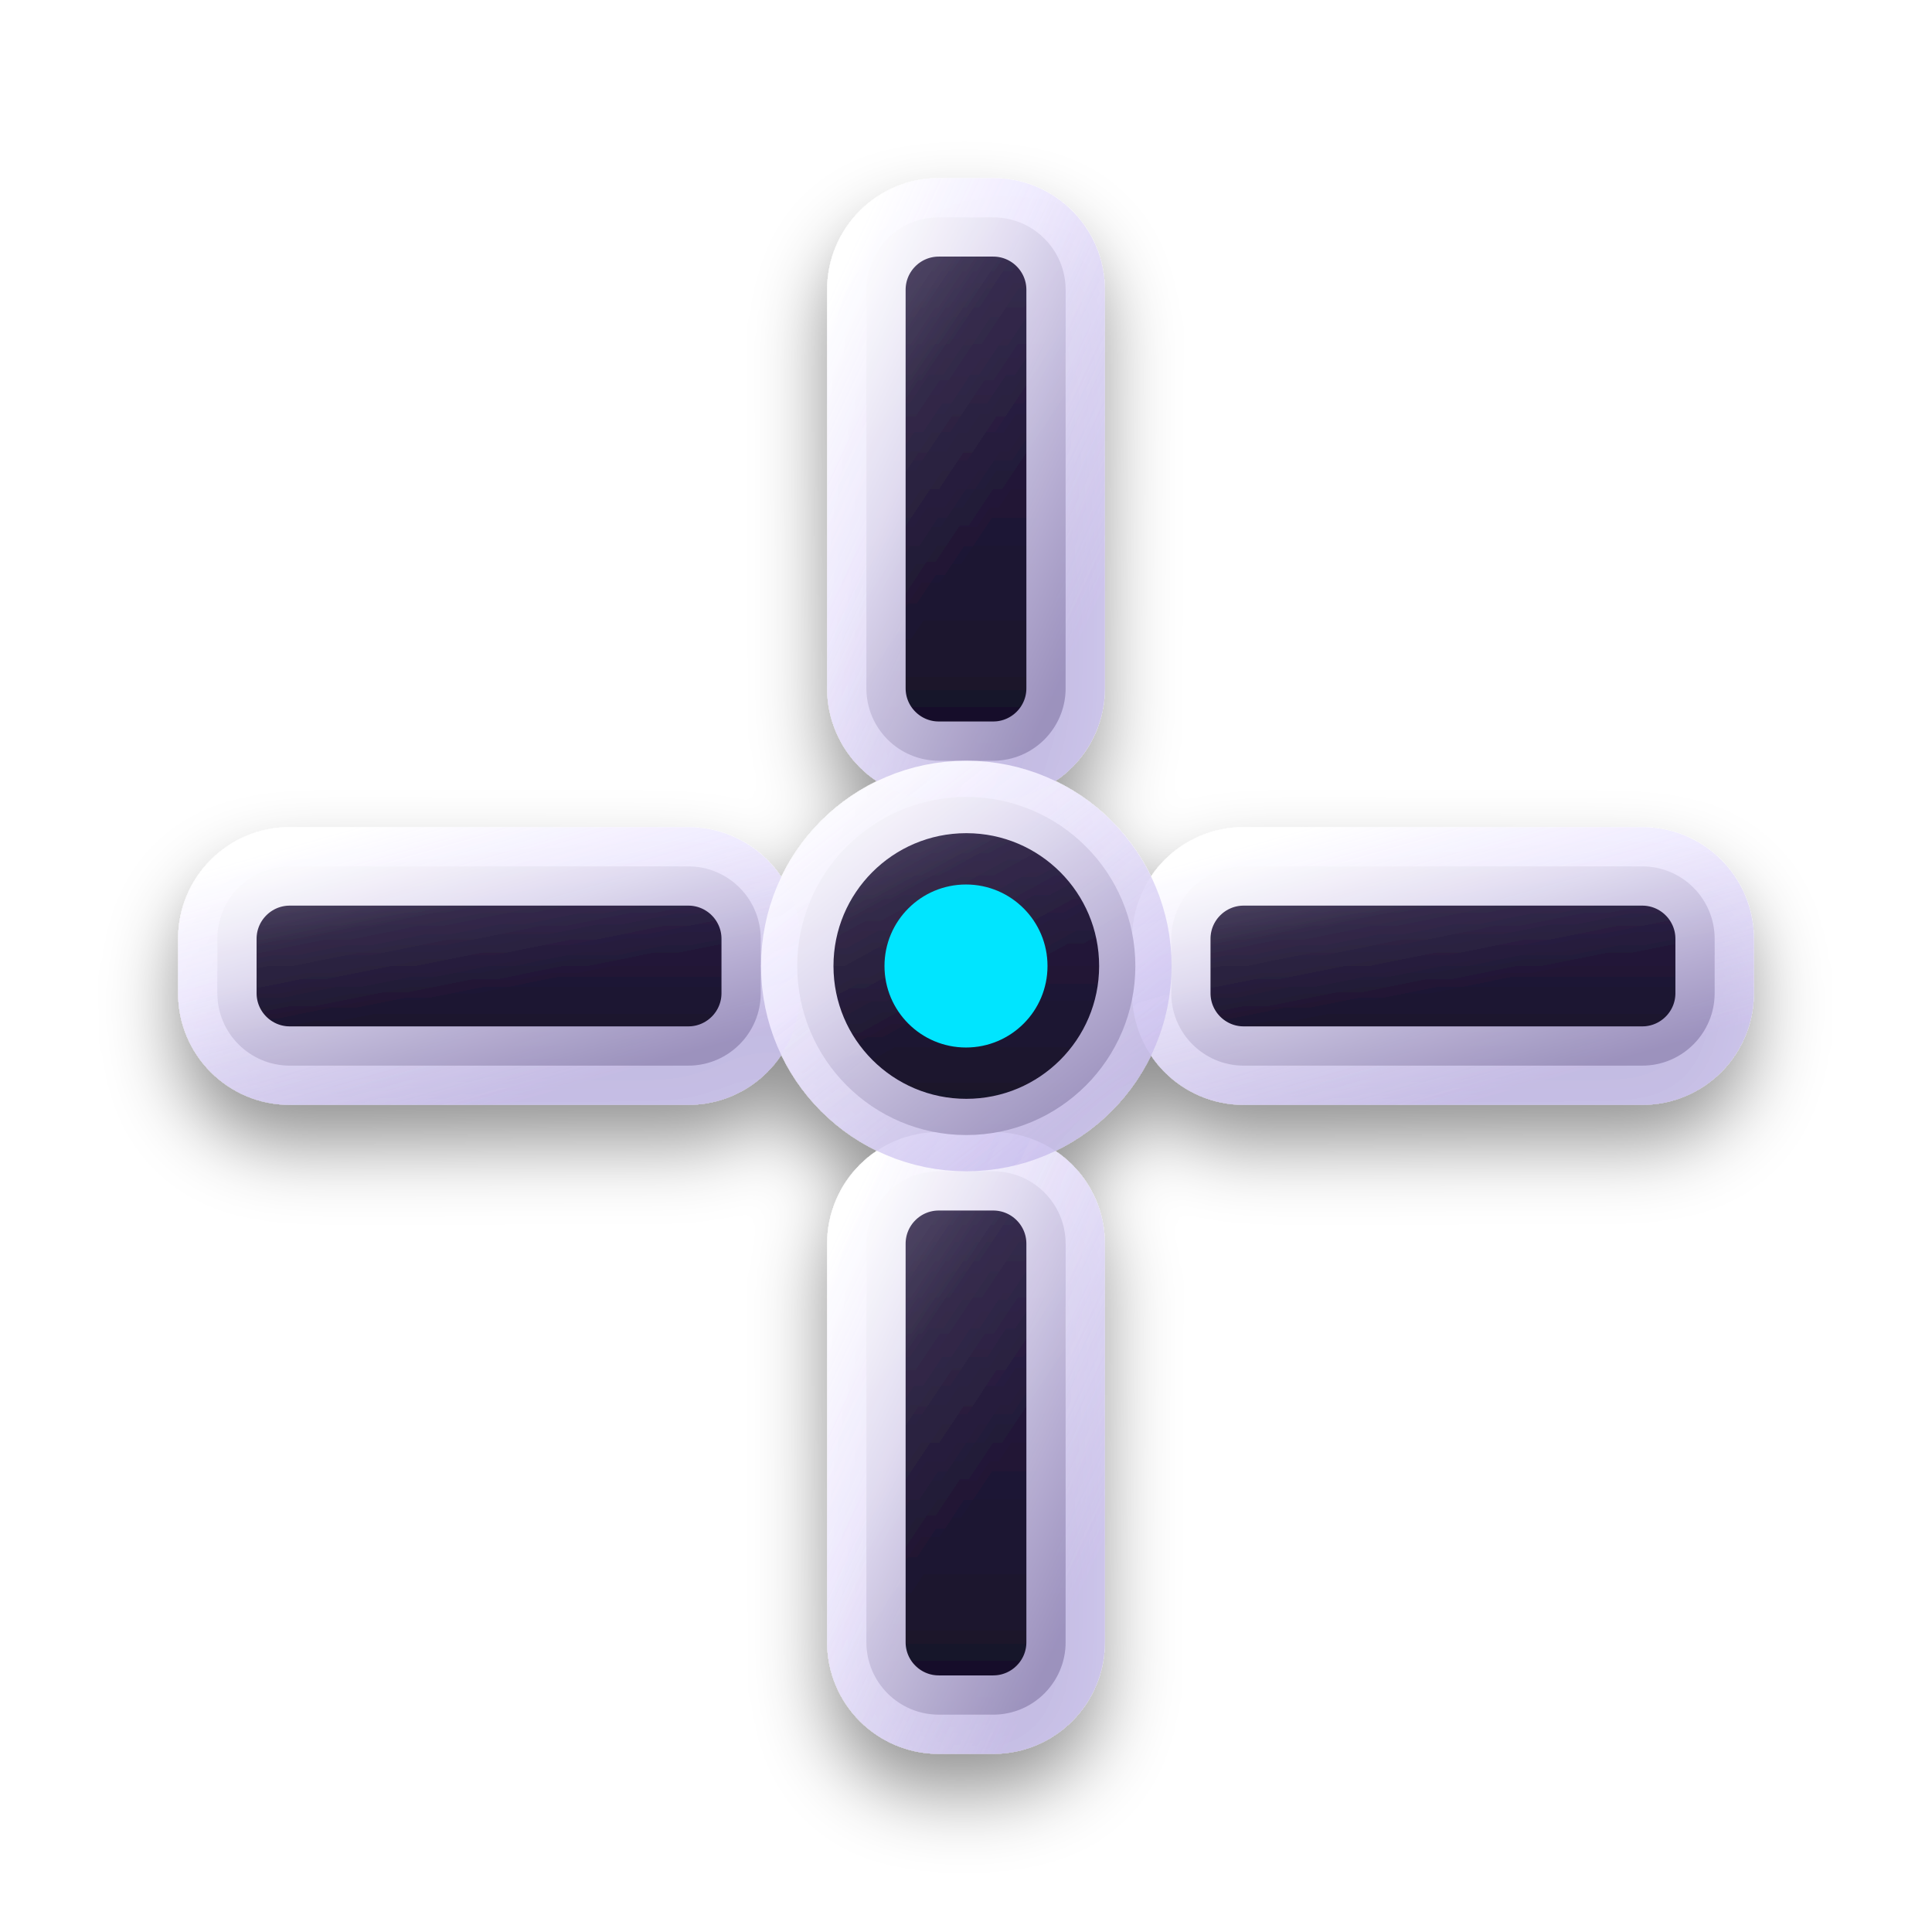
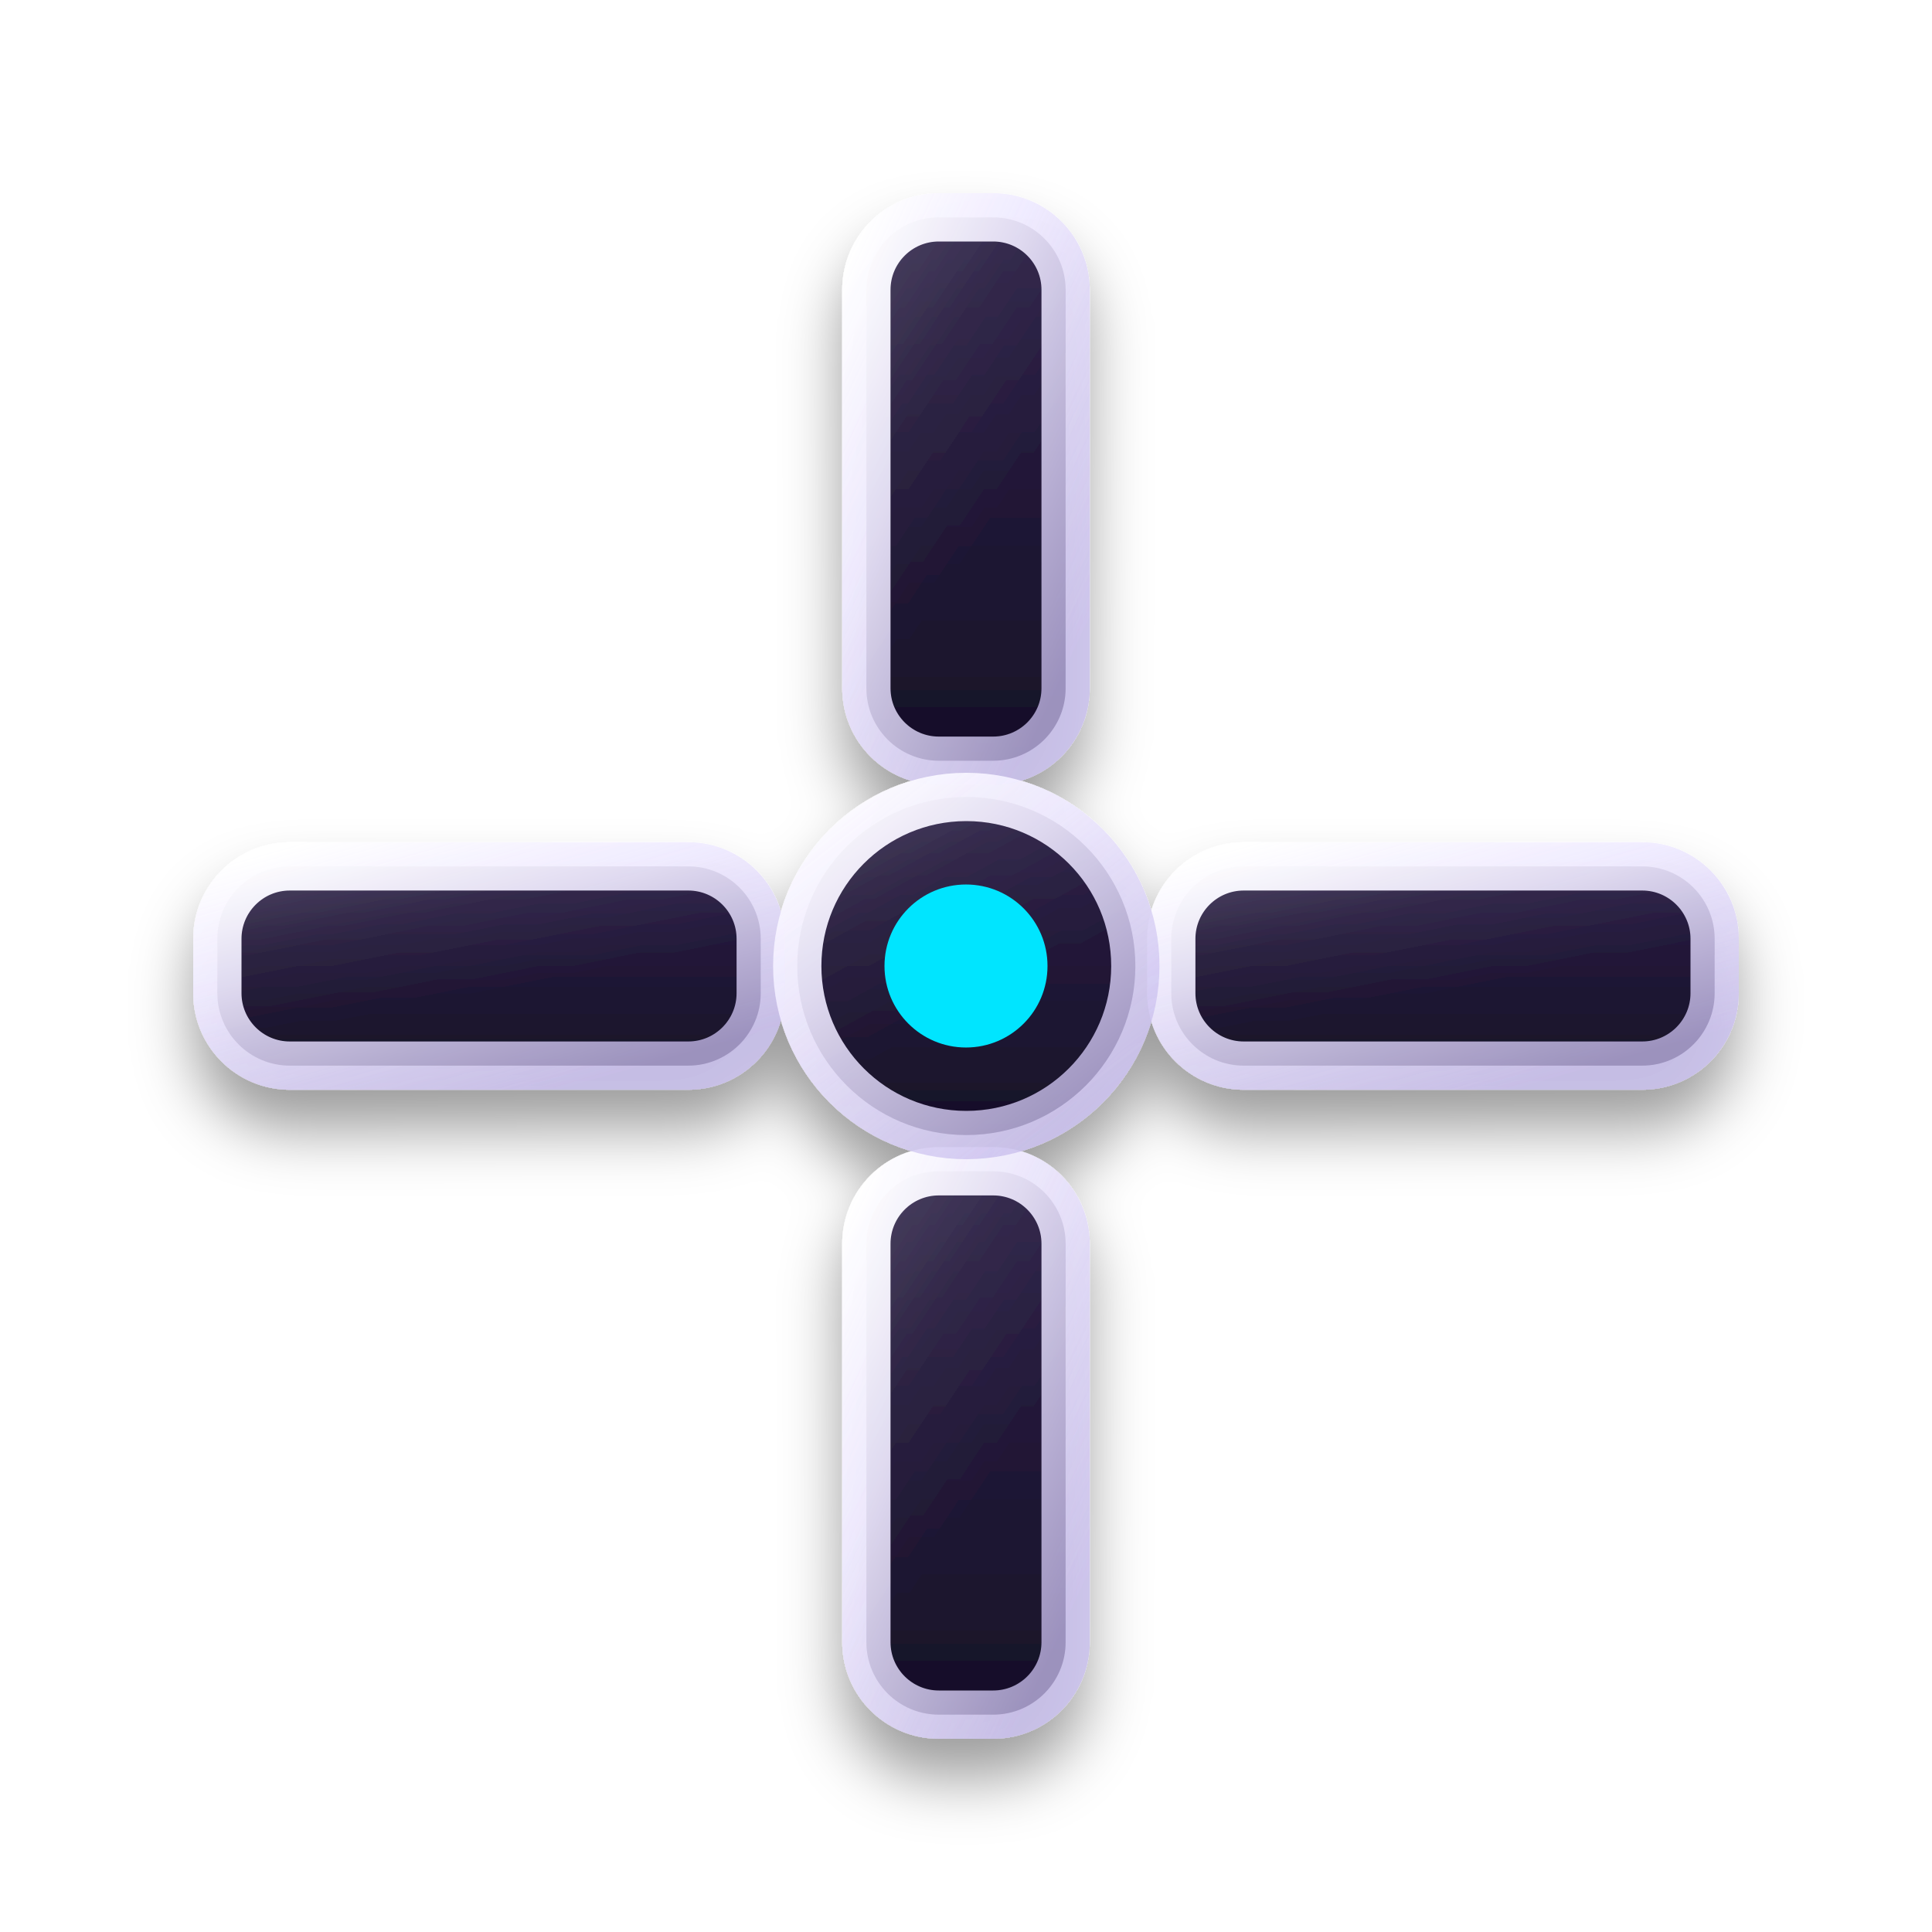
<svg xmlns="http://www.w3.org/2000/svg" xmlns:xlink="http://www.w3.org/1999/xlink" width="32" height="32" viewBox="0 0 32 32">
  <defs>
    <linearGradient id="body" x1="0" y1="0" x2="0" y2="1">
      <stop offset="0" stop-color="#2a1f45" />
      <stop offset="1" stop-color="#171028" />
    </linearGradient>
    <linearGradient id="edge" x1="0" y1="0" x2=".78" y2="1">
      <stop offset="0" stop-color="#ffffff" />
      <stop offset=".38" stop-color="#efeaff" stop-opacity=".92" />
      <stop offset="1" stop-color="#c6bbec" stop-opacity=".76" />
    </linearGradient>
    <linearGradient id="sheen" x1="0" y1="0" x2=".55" y2="1">
-       <stop offset="0" stop-color="#ffffff" stop-opacity=".26" />
-       <stop offset=".36" stop-color="#ffffff" stop-opacity=".07" />
+       <stop offset="0" stop-color="#ffffff" stop-opacity=".17" />
+       <stop offset=".36" stop-color="#ffffff" stop-opacity=".05" />
      <stop offset=".7" stop-color="#ffffff" stop-opacity="0" />
    </linearGradient>
    <linearGradient id="live" x1="0" y1="0" x2="1" y2="1">
      <stop offset="0" stop-color="#7700ff" />
      <stop offset=".55" stop-color="#9a3cff" />
      <stop offset="1" stop-color="#00e5ff" />
    </linearGradient>
    <filter id="drop" x="-45%" y="-45%" width="190%" height="190%">
-       <feDropShadow dx="0" dy=".7" stdDeviation=".6" flood-color="#04020a" flood-opacity=".45" />
+       <feDropShadow dx="0" dy=".7" stdDeviation=".5" flood-color="#04020a" flood-opacity=".4" />
    </filter>
    <path id="s0" d="M15.55 3.6H16.45a1.2 1.2 0 0 1 1.2 1.2V11.4a1.2 1.2 0 0 1 -1.2 1.2H15.55a1.2 1.2 0 0 1 -1.2 -1.2V4.8a1.2 1.2 0 0 1 1.2 -1.2Z" />
    <path id="s1" d="M15.55 19.4H16.45a1.2 1.2 0 0 1 1.2 1.2V27.2a1.2 1.2 0 0 1 -1.2 1.2H15.55a1.2 1.2 0 0 1 -1.2 -1.2V20.6a1.2 1.2 0 0 1 1.2 -1.2Z" />
    <path id="s2" d="M4.8 14.35H11.4a1.2 1.2 0 0 1 1.2 1.2V16.45a1.2 1.2 0 0 1 -1.2 1.2H4.8a1.2 1.2 0 0 1 -1.2 -1.2V15.55a1.2 1.2 0 0 1 1.2 -1.2Z" />
    <path id="s3" d="M20.6 14.35H27.2a1.2 1.2 0 0 1 1.2 1.2V16.45a1.2 1.2 0 0 1 -1.2 1.2H20.6a1.2 1.2 0 0 1 -1.2 -1.2V15.55a1.2 1.2 0 0 1 1.2 -1.2Z" />
    <path id="s4" d="M16 13.2a2.8 2.8 0 1 0 .01 0Z" />
  </defs>
  <g filter="url(#drop)">
-     <use xlink:href="#s0" fill="url(#body)" stroke="url(#edge)" stroke-width="1.3" stroke-linejoin="round" />
+     <use xlink:href="#s0" fill="url(#body)" stroke="url(#edge)" stroke-width="0.8" stroke-linejoin="round" />
    <use xlink:href="#s0" fill="url(#sheen)" />
-     <use xlink:href="#s1" fill="url(#body)" stroke="url(#edge)" stroke-width="1.3" stroke-linejoin="round" />
+     <use xlink:href="#s1" fill="url(#body)" stroke="url(#edge)" stroke-width="0.8" stroke-linejoin="round" />
    <use xlink:href="#s1" fill="url(#sheen)" />
-     <use xlink:href="#s2" fill="url(#body)" stroke="url(#edge)" stroke-width="1.3" stroke-linejoin="round" />
+     <use xlink:href="#s2" fill="url(#body)" stroke="url(#edge)" stroke-width="0.8" stroke-linejoin="round" />
    <use xlink:href="#s2" fill="url(#sheen)" />
-     <use xlink:href="#s3" fill="url(#body)" stroke="url(#edge)" stroke-width="1.3" stroke-linejoin="round" />
+     <use xlink:href="#s3" fill="url(#body)" stroke="url(#edge)" stroke-width="0.8" stroke-linejoin="round" />
    <use xlink:href="#s3" fill="url(#sheen)" />
-     <use xlink:href="#s4" fill="url(#body)" stroke="url(#edge)" stroke-width="1.2" stroke-linejoin="round" />
+     <use xlink:href="#s4" fill="url(#body)" stroke="url(#edge)" stroke-width="0.8" stroke-linejoin="round" />
    <use xlink:href="#s4" fill="url(#sheen)" />
  </g>
  <circle cx="16" cy="16" r="1.35" fill="#00e5ff" />
</svg>
